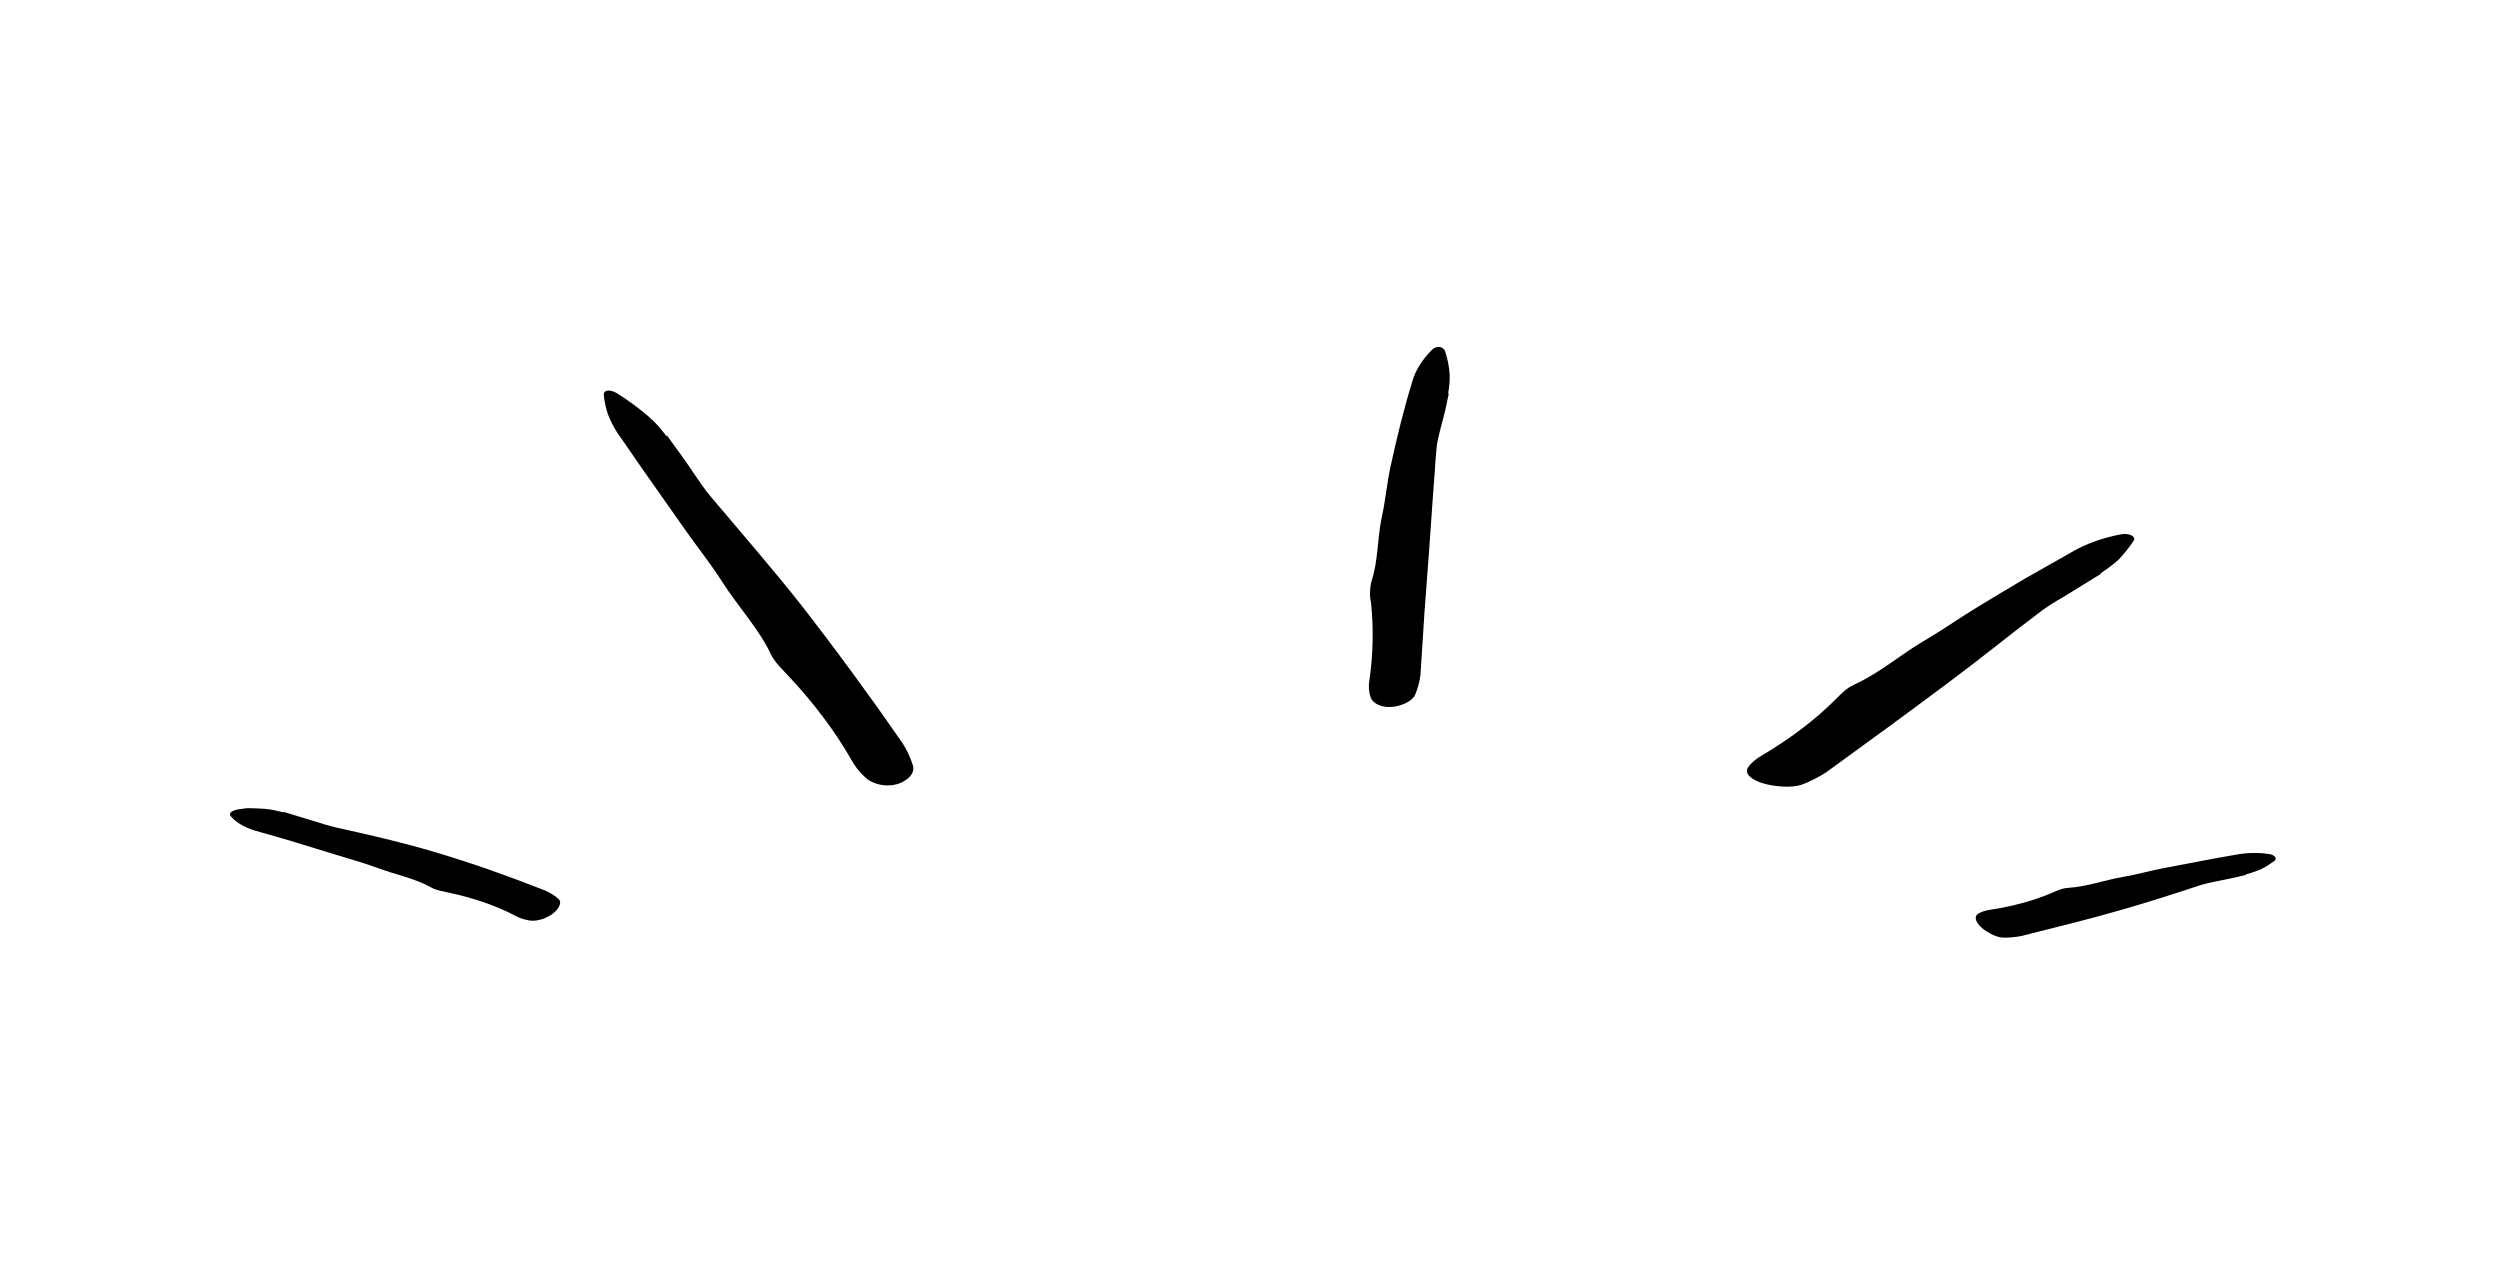
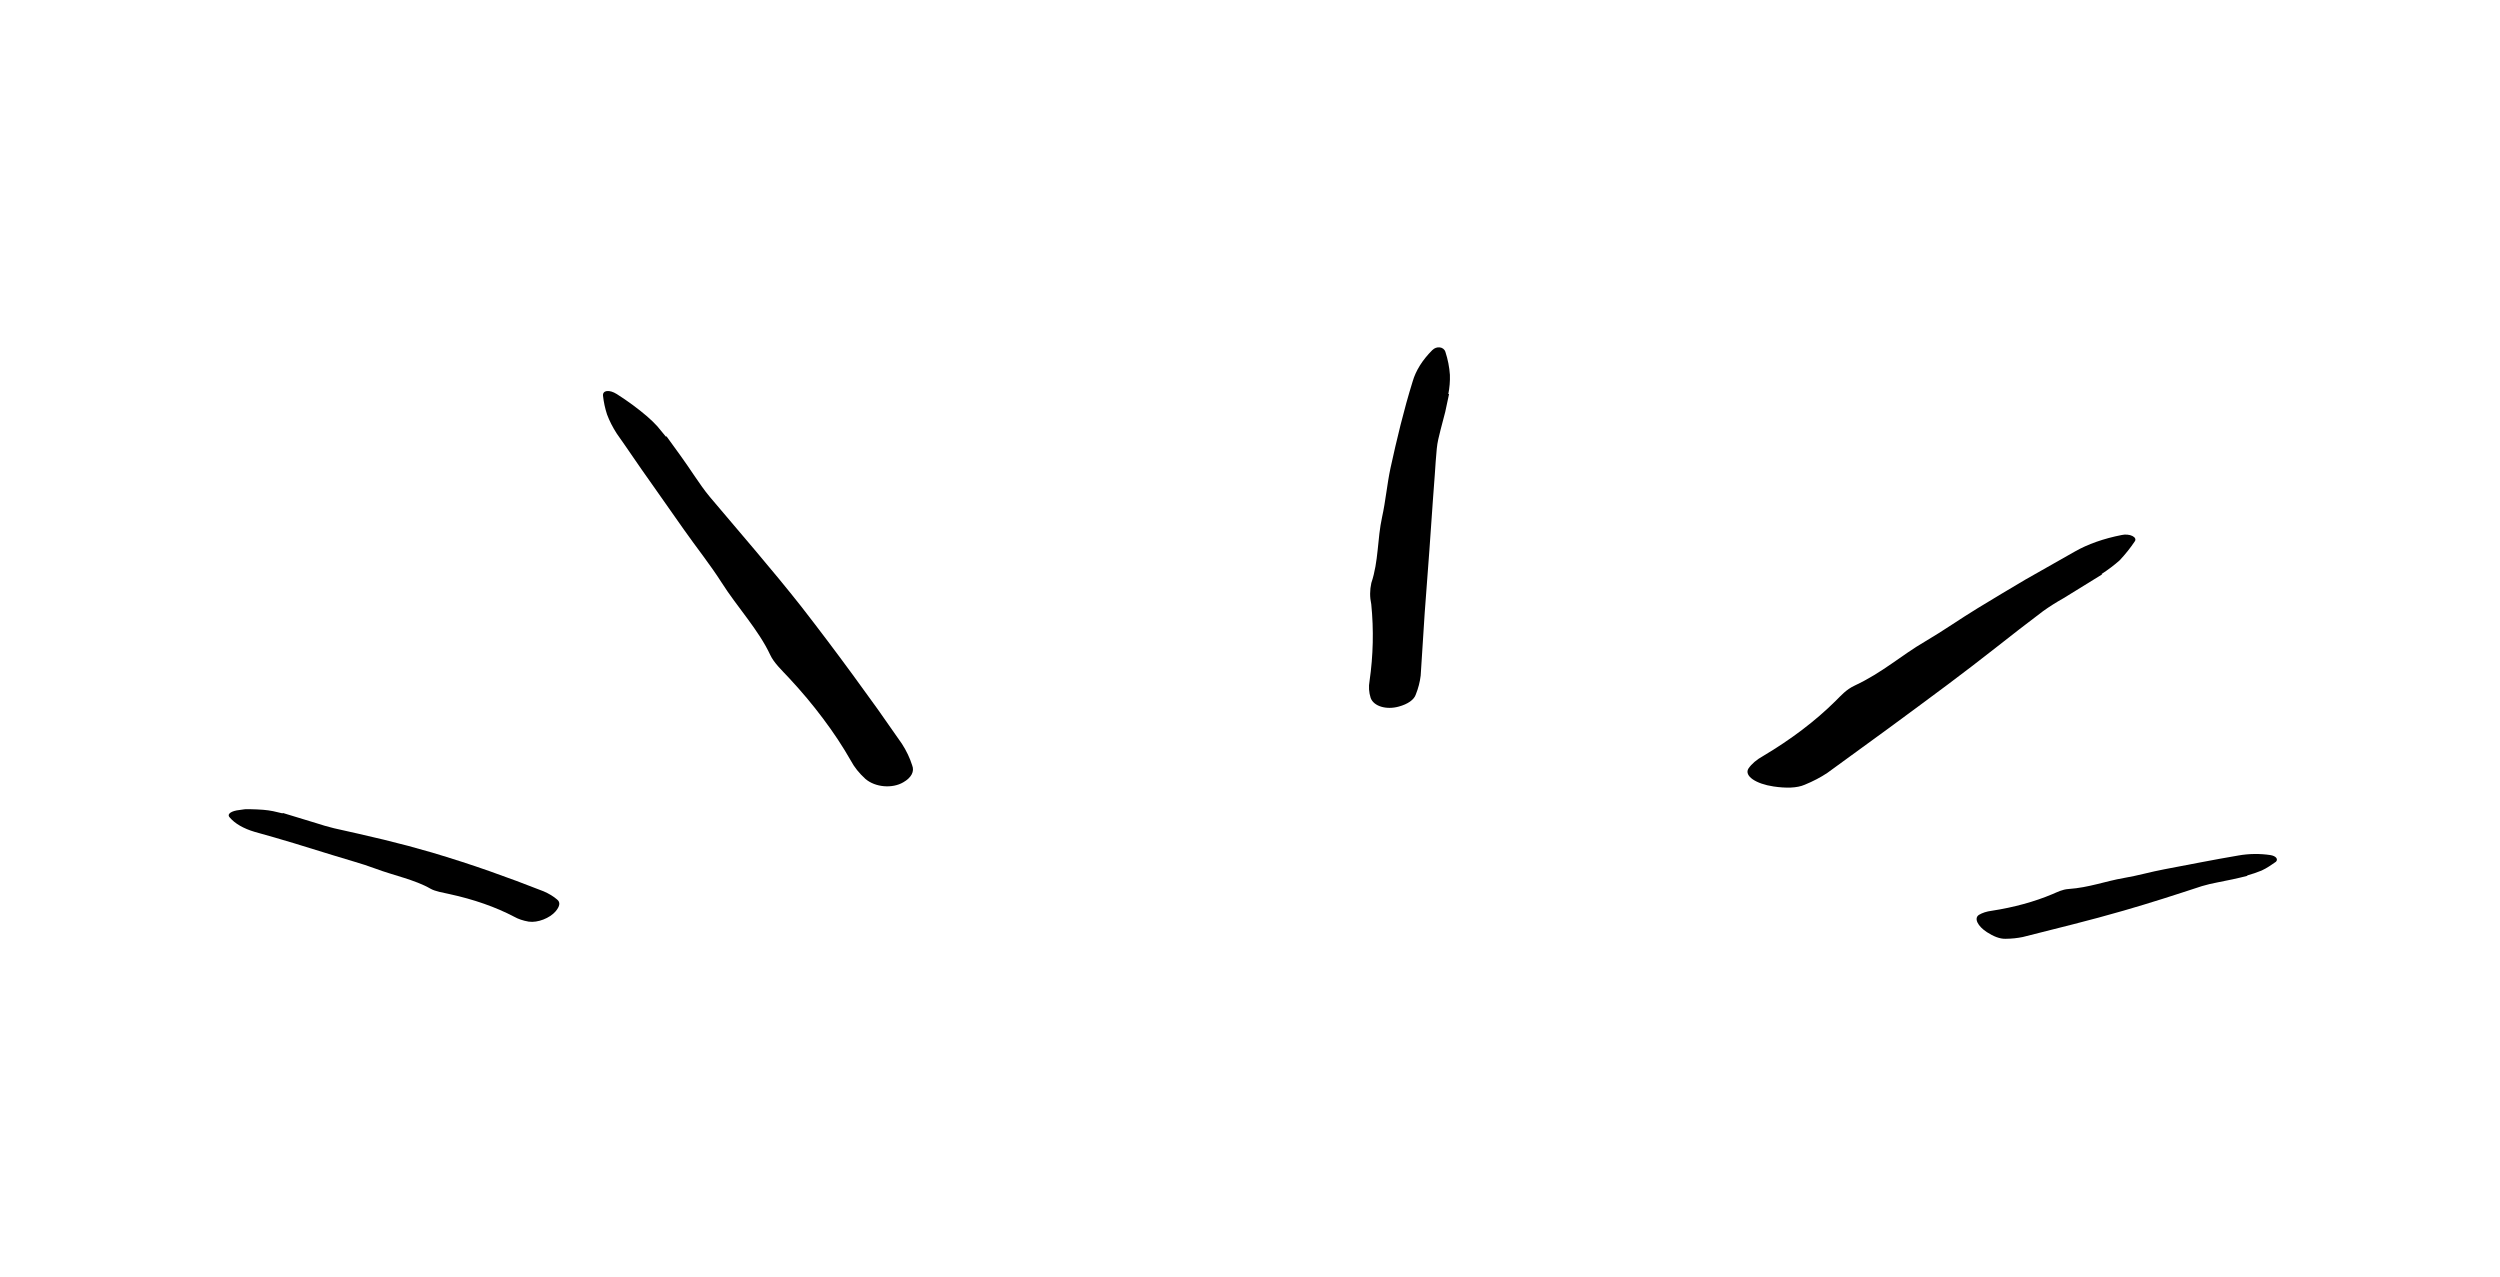
- <svg xmlns="http://www.w3.org/2000/svg" width="102" height="52" viewBox="0 0 176 91" fill="none">
+ <svg xmlns="http://www.w3.org/2000/svg" width="96" height="49" viewBox="0 0 176 91" fill="none">
  <path d="M46.394 31.123C47.081 32.06 47.759 32.998 48.39 33.947C48.736 34.448 49.072 34.953 49.482 35.44C51.673 38.038 53.925 40.624 55.995 43.249C57.254 44.869 58.481 46.495 59.675 48.128L61.453 50.581L63.177 53.043C63.501 53.546 63.746 54.062 63.91 54.585C63.996 54.797 63.983 55.018 63.872 55.227C63.761 55.437 63.555 55.63 63.272 55.79C62.504 56.243 61.286 56.16 60.571 55.545C60.125 55.139 59.779 54.706 59.541 54.256C58.961 53.237 58.299 52.234 57.555 51.247C56.818 50.26 56.003 49.288 55.11 48.332C54.618 47.804 54.045 47.267 53.788 46.71C52.963 44.931 51.42 43.281 50.323 41.551C49.506 40.266 48.5 39.011 47.607 37.737L45.213 34.331C44.402 33.199 43.646 32.054 42.841 30.92C42.552 30.473 42.32 30.017 42.147 29.555C42.004 29.116 41.909 28.672 41.861 28.228C41.817 27.834 42.296 27.757 42.847 28.105C43.635 28.607 44.354 29.136 45 29.69C45.265 29.917 45.507 30.153 45.729 30.394C45.931 30.639 46.135 30.886 46.337 31.131L46.394 31.123Z" fill="black" />
  <path d="M102.195 28.102L101.923 29.376L101.591 30.648C101.476 31.098 101.36 31.551 101.319 32.004C101.262 32.608 101.219 33.212 101.181 33.817L101.046 35.63L100.792 39.254L100.458 43.716L100.172 48.18C100.118 48.631 100.003 49.081 99.825 49.524C99.767 49.707 99.627 49.88 99.416 50.031C99.204 50.181 98.928 50.303 98.609 50.389C97.739 50.633 96.824 50.379 96.604 49.77C96.478 49.373 96.452 48.969 96.525 48.569C96.789 46.746 96.83 44.917 96.648 43.092C96.538 42.588 96.54 42.078 96.653 41.574C97.177 40.02 97.075 38.442 97.418 36.882C97.674 35.724 97.77 34.555 98.016 33.395C98.469 31.326 98.961 29.262 99.598 27.207C99.824 26.425 100.299 25.669 101.002 24.967C101.305 24.663 101.805 24.713 101.934 25.091C102.111 25.634 102.218 26.182 102.256 26.733C102.271 27.188 102.233 27.643 102.144 28.096L102.195 28.102Z" fill="black" />
  <path d="M148.774 40.959C147.859 41.529 146.939 42.096 146.013 42.662C145.497 42.952 145.014 43.257 144.568 43.576C143.415 44.439 142.299 45.316 141.184 46.191C140.066 47.066 138.939 47.937 137.786 48.797C136.37 49.859 134.933 50.912 133.501 51.967L129.17 55.12C128.702 55.433 128.162 55.716 127.562 55.962C127.002 56.209 126.205 56.215 125.34 56.087C124.08 55.902 123.226 55.335 123.545 54.81C123.77 54.478 124.125 54.174 124.588 53.917C126.602 52.719 128.336 51.401 129.754 49.993C130.151 49.603 130.508 49.176 131.133 48.886C133.12 47.956 134.411 46.755 136.162 45.735C137.457 44.976 138.61 44.156 139.877 43.384C141.006 42.696 142.145 42.012 143.295 41.334L146.825 39.332C147.741 38.808 148.885 38.404 150.164 38.154C150.29 38.125 150.43 38.116 150.566 38.128C150.702 38.14 150.829 38.173 150.928 38.223C151.028 38.272 151.097 38.336 151.126 38.406C151.155 38.476 151.143 38.548 151.092 38.615C150.786 39.074 150.427 39.523 150.018 39.96C149.635 40.301 149.203 40.627 148.727 40.936L148.774 40.959Z" fill="black" />
  <path d="M159.129 62.459C158.781 62.543 158.439 62.634 158.08 62.707L157.002 62.926C156.617 62.998 156.245 63.087 155.889 63.192C154.959 63.488 154.048 63.803 153.109 64.091C152.176 64.383 151.24 64.674 150.287 64.945C149.113 65.281 147.929 65.605 146.724 65.909L143.112 66.822C142.721 66.903 142.304 66.947 141.882 66.949C141.469 66.964 141.008 66.77 140.556 66.478C139.898 66.052 139.611 65.49 139.981 65.245C140.218 65.1 140.539 64.996 140.896 64.951C142.475 64.708 143.945 64.305 145.221 63.766C145.58 63.617 145.922 63.428 146.382 63.398C147.843 63.295 148.981 62.845 150.322 62.613C151.322 62.445 152.229 62.174 153.217 61.99C154.976 61.66 156.714 61.308 158.499 61.007C159.234 60.876 160.03 60.867 160.776 60.98C160.867 60.995 160.95 61.02 161.021 61.053C161.091 61.086 161.147 61.127 161.183 61.172C161.22 61.218 161.237 61.267 161.233 61.316C161.23 61.366 161.205 61.414 161.161 61.458C161.007 61.57 160.844 61.681 160.675 61.787C160.513 61.893 160.334 61.992 160.14 62.083C159.817 62.216 159.472 62.333 159.108 62.434L159.129 62.459Z" fill="black" />
  <path d="M19.031 57.977C19.829 58.214 20.62 58.456 21.405 58.7C21.815 58.836 22.239 58.958 22.677 59.066C23.866 59.329 25.05 59.599 26.227 59.881C27.401 60.165 28.552 60.472 29.682 60.803C31.064 61.217 32.422 61.652 33.743 62.117C35.063 62.582 36.359 63.065 37.63 63.566C38.009 63.731 38.332 63.927 38.585 64.147C38.851 64.354 38.761 64.658 38.481 64.991C38.071 65.475 37.203 65.82 36.562 65.726C36.167 65.659 35.812 65.539 35.532 65.38C34.215 64.687 32.644 64.137 30.912 63.761C30.434 63.653 29.9 63.573 29.555 63.375C28.451 62.737 26.926 62.431 25.627 61.944C25.141 61.764 24.637 61.598 24.117 61.447C23.603 61.29 23.08 61.141 22.569 60.98C20.745 60.409 18.904 59.843 17.01 59.321C16.227 59.089 15.609 58.732 15.248 58.305C15.043 58.107 15.229 57.895 15.731 57.794L16.242 57.721C16.321 57.708 16.404 57.703 16.486 57.706L16.717 57.708C17.022 57.713 17.327 57.727 17.628 57.75C17.871 57.77 18.108 57.803 18.337 57.849C18.56 57.9 18.779 57.955 19.003 58.004L19.031 57.977Z" fill="black" />
</svg>
